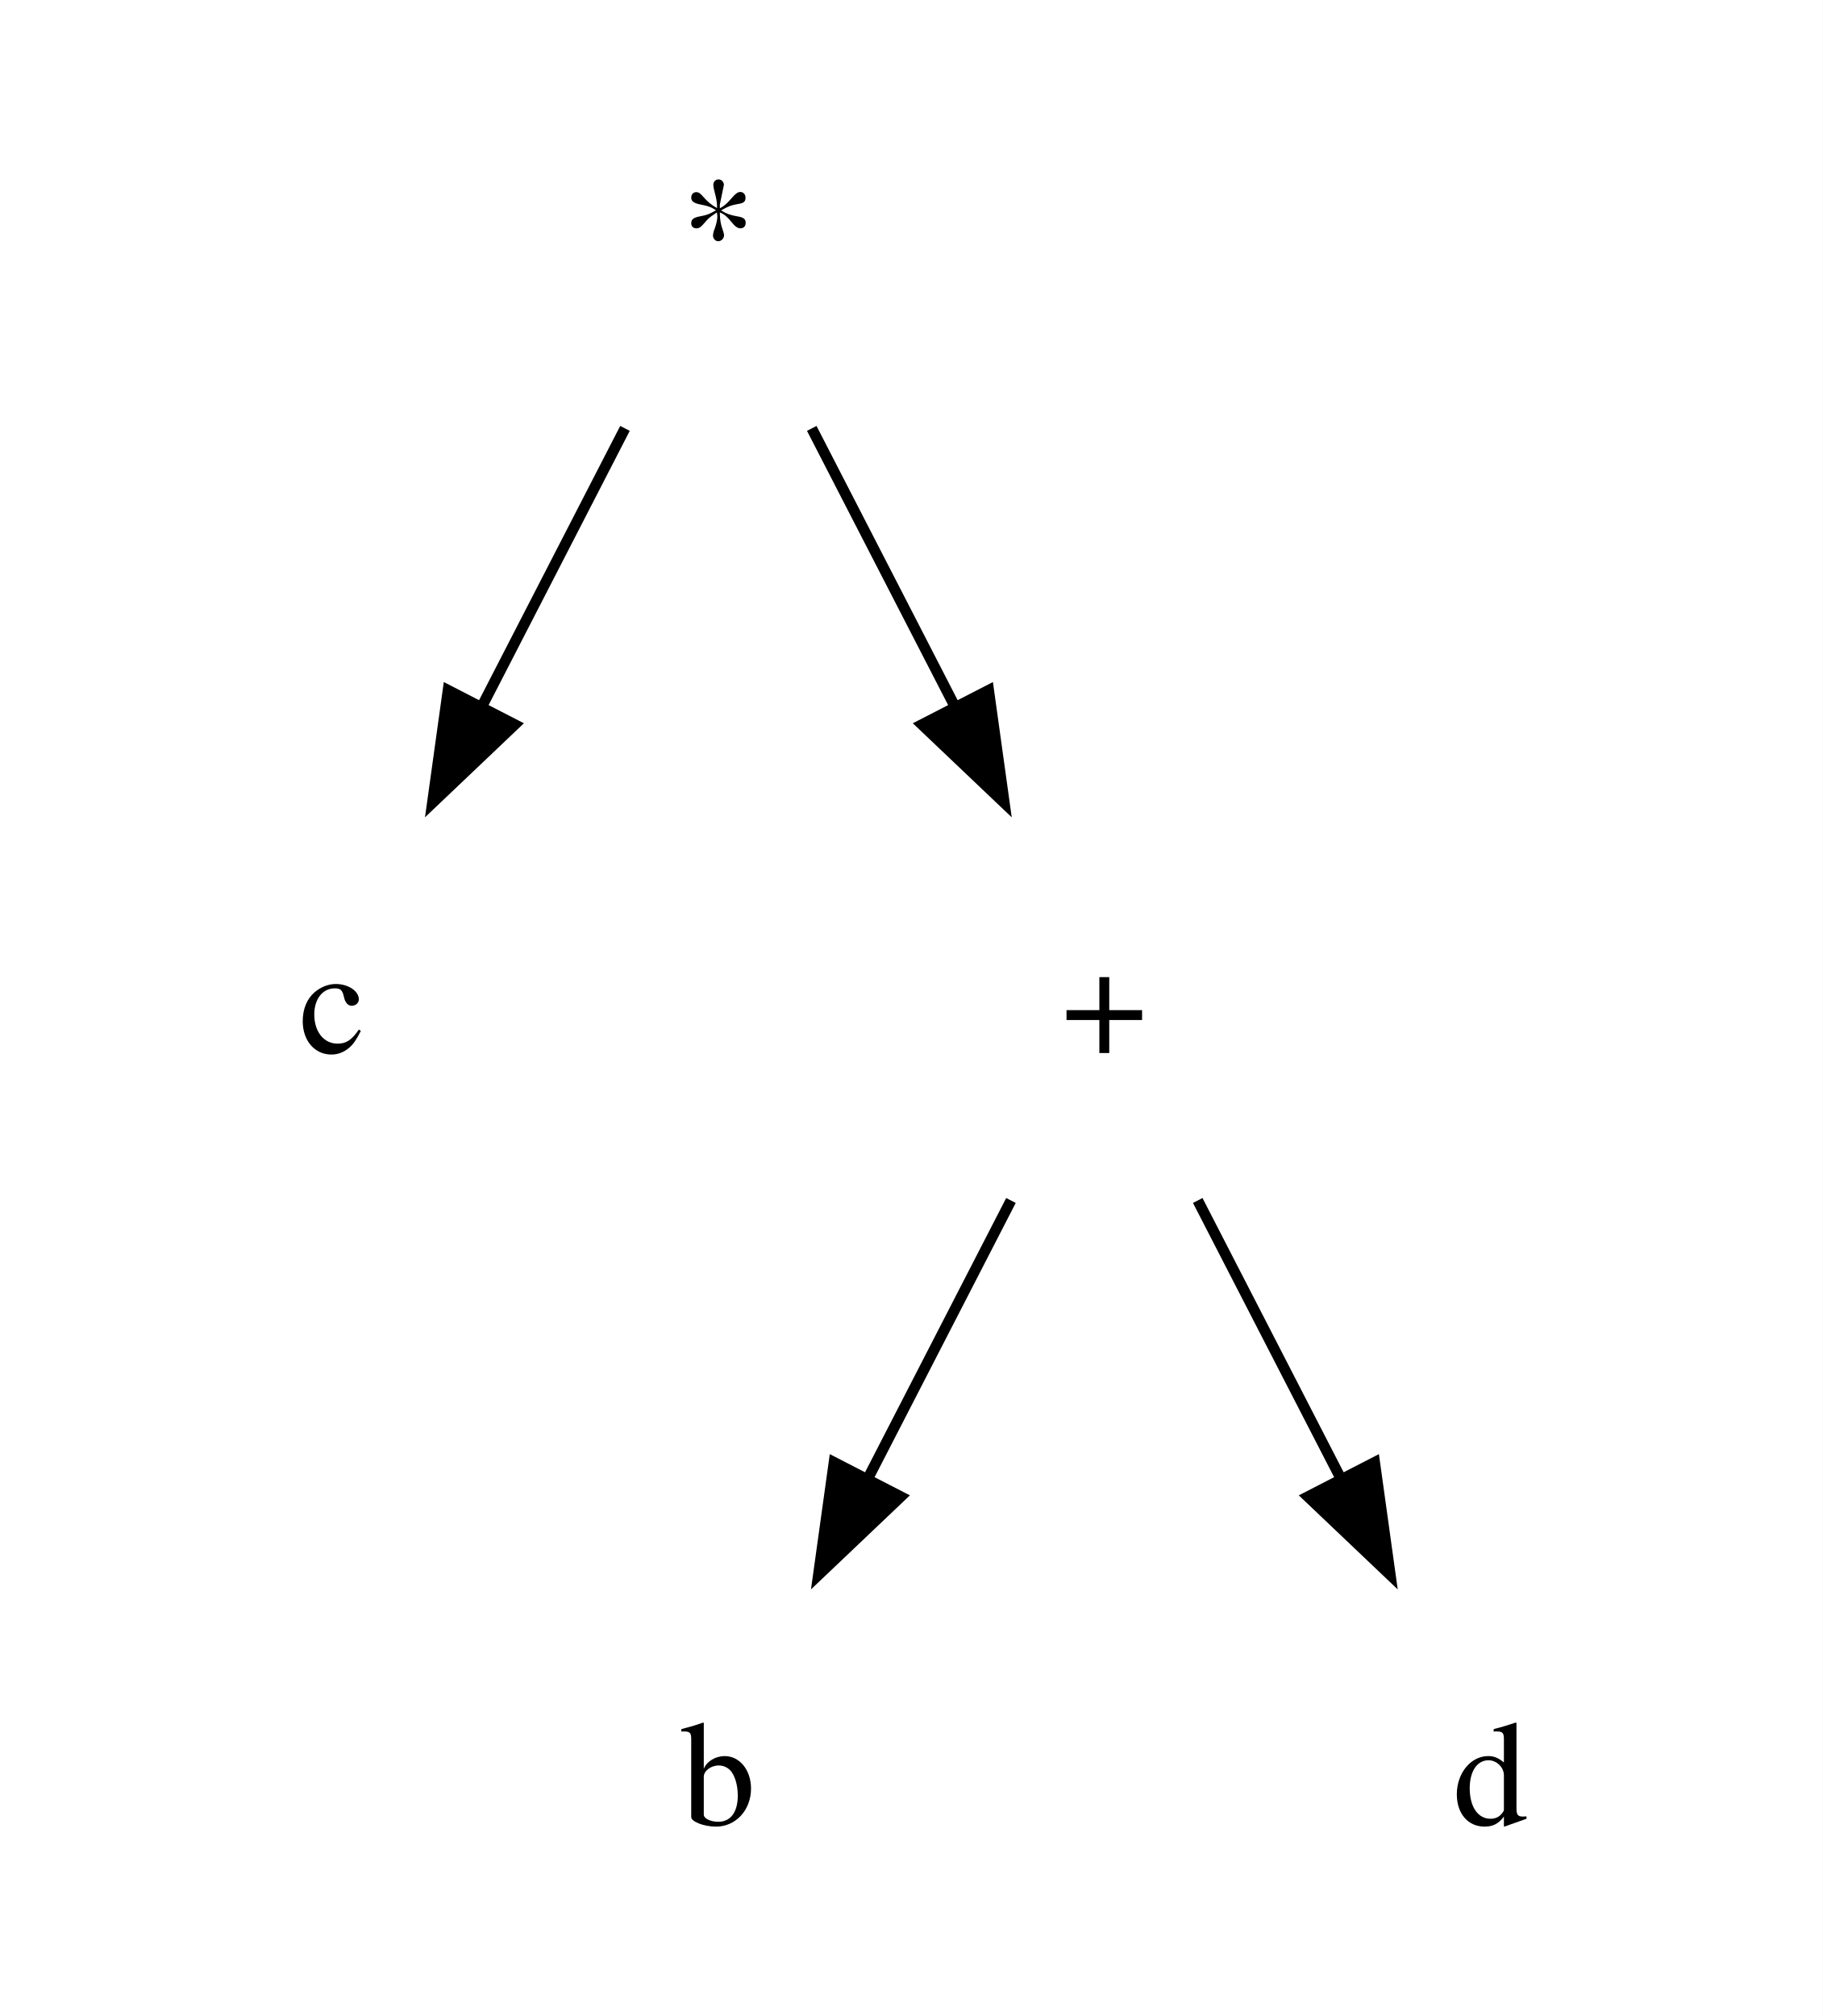
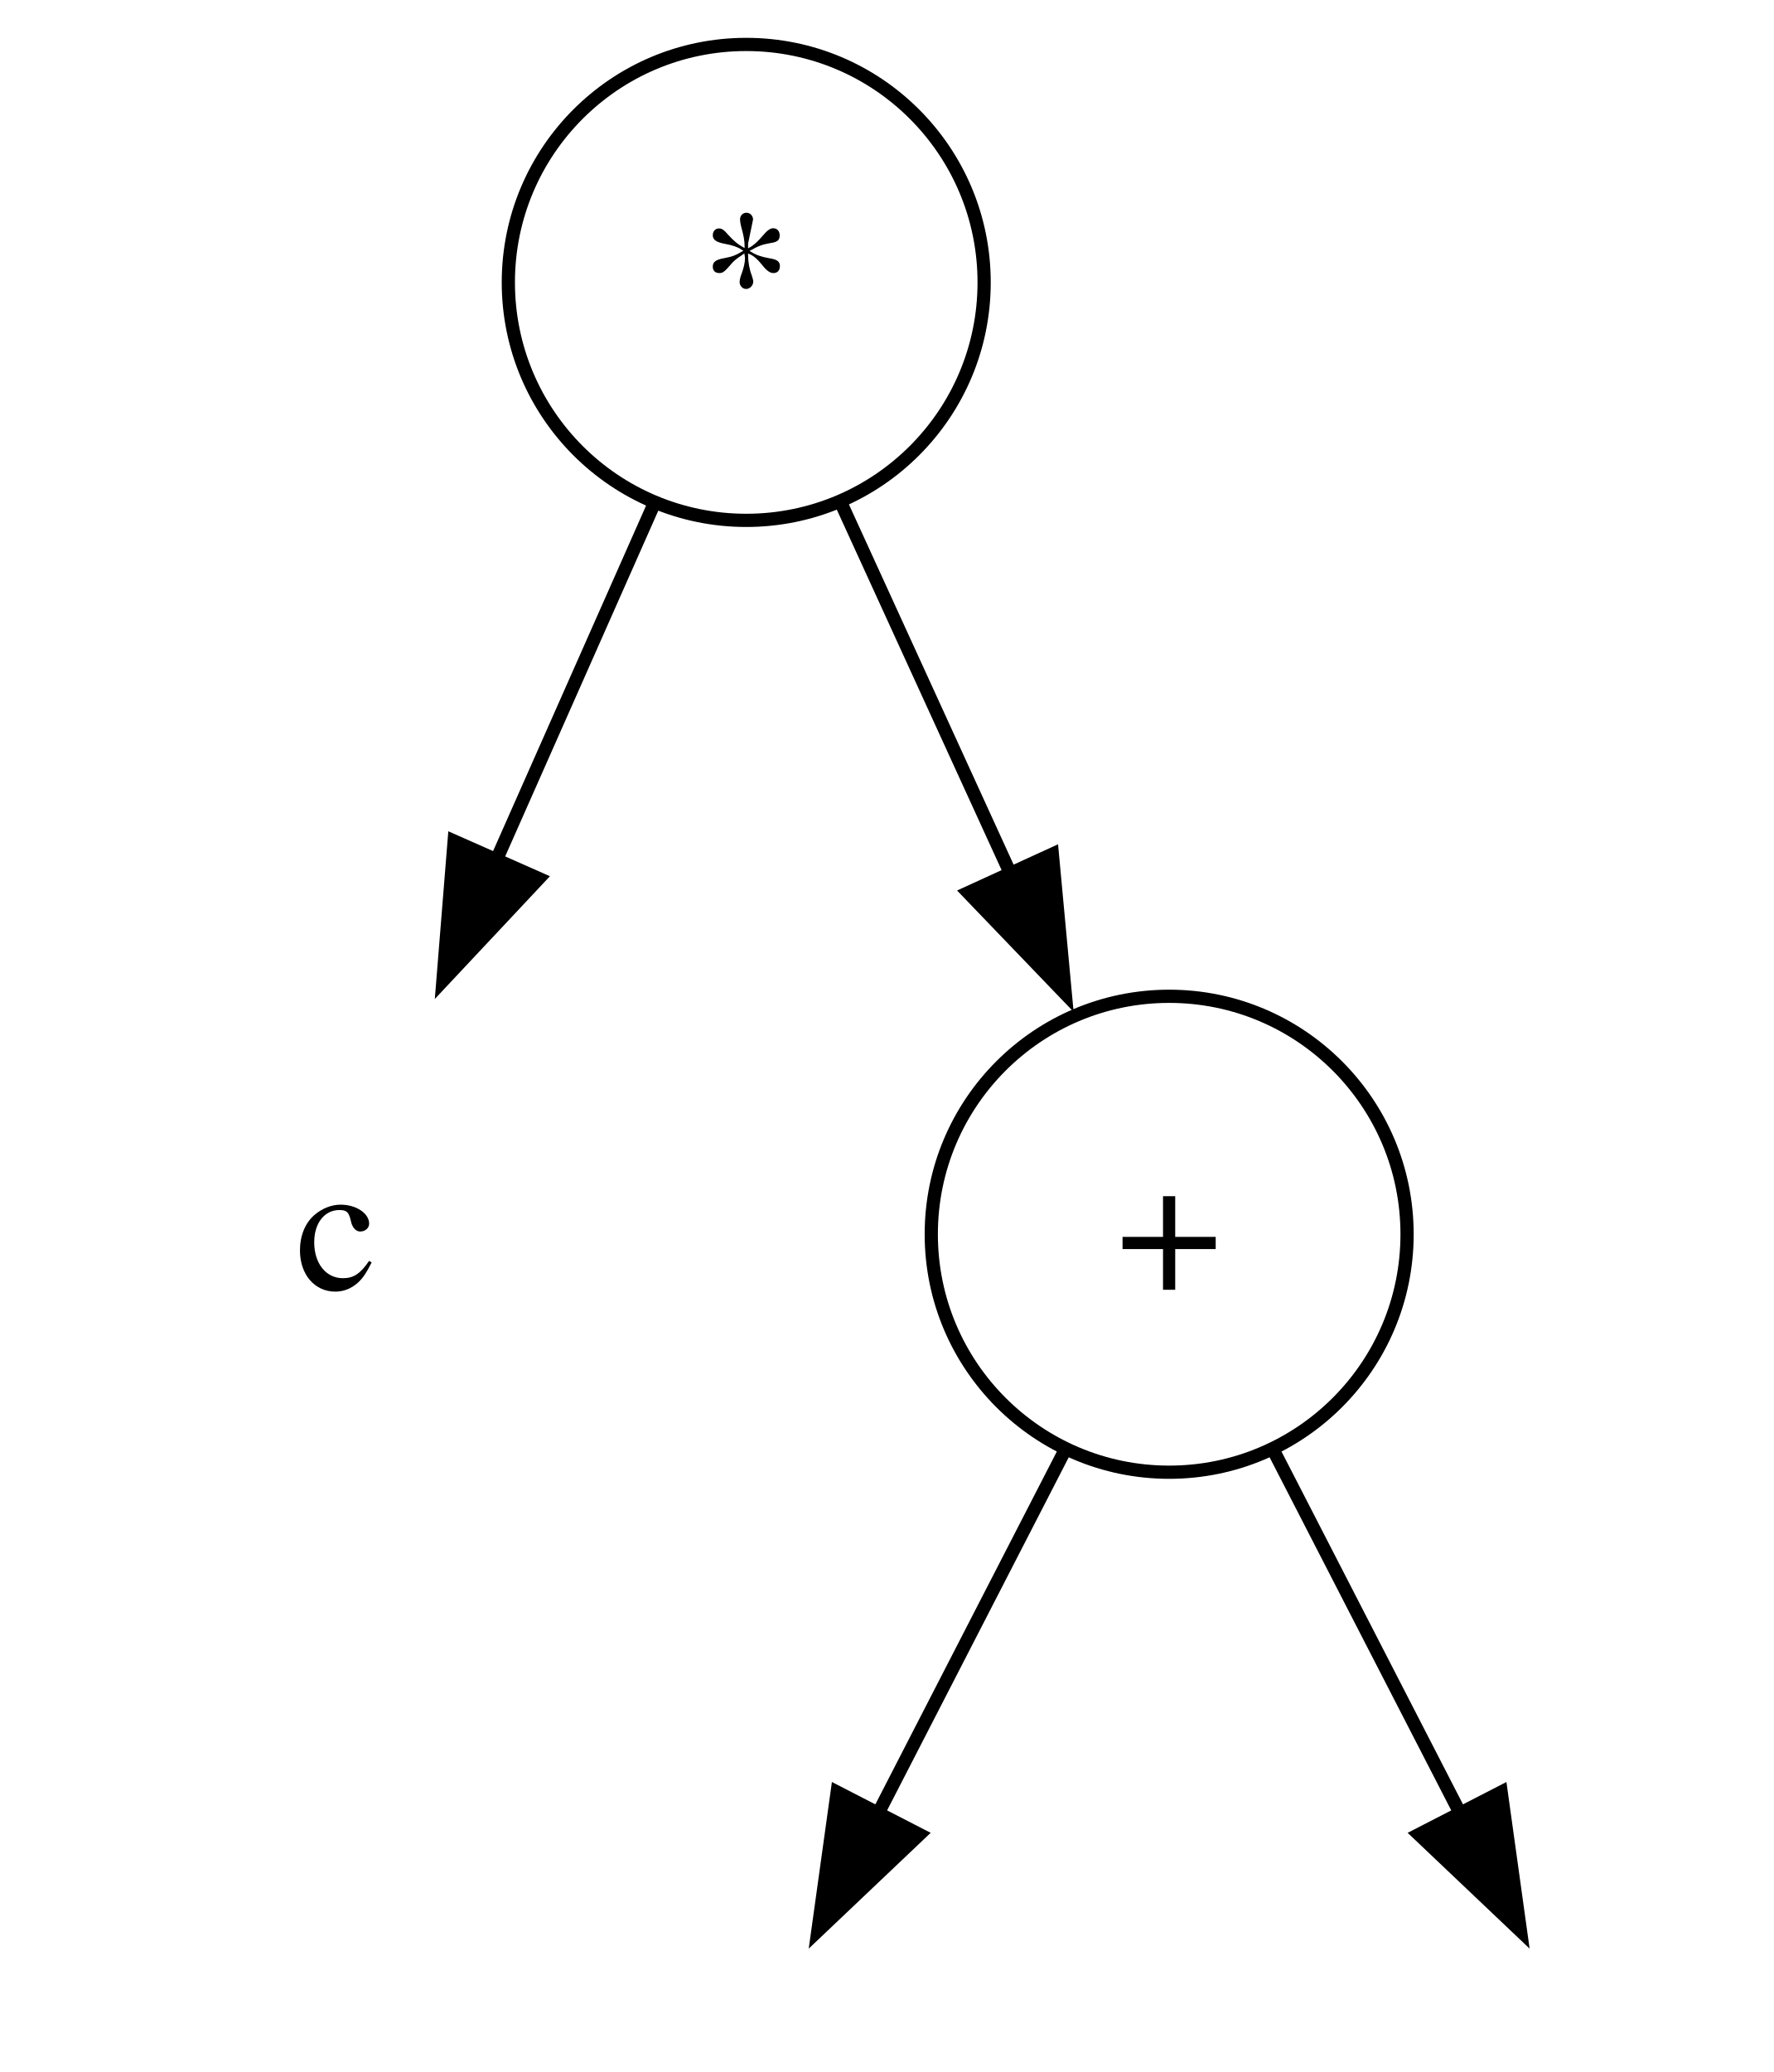
- <svg xmlns="http://www.w3.org/2000/svg" width="170pt" height="188pt" viewBox="0.00 0.00 170.00 188.00">
-   <g id="graph0" class="graph" transform="translate(4,184) scale(1)" data-name="parse_tree">
-     <polygon fill="white" stroke="none" points="-4,4 -4,-184 166,-184 166,4 -4,4" style="" />
+ <svg xmlns="http://www.w3.org/2000/svg" width="161pt" height="188pt" viewBox="0.00 0.00 161 188.00">
+   <g id="graph0" class="graph" transform="translate(-1.845113,219.9437) scale(1.199507)" data-name="parse_tree">
+     <polygon fill="white" stroke="none" points="-4,4 -4,-184 157,-184 157,4 -4,4" />
    <g id="node1" class="node" pointer-events="visible" data-name="E0">
-       <text text-anchor="middle" x="63" y="-157.8" font-family="Times,serif" font-size="14.00" style="">*</text>
+       <text text-anchor="middle" x="58" y="-157.8" font-family="Times,serif" font-size="14.00">*</text>
+       <ellipse fill="none" stroke="black" cx="58" cy="-162" rx="18" ry="18" />
    </g>
    <g id="node2" class="node" pointer-events="visible" data-name="E1">
-       <text text-anchor="middle" x="99" y="-85.8" font-family="Times,serif" font-size="14.00" style="">+</text>
+       <text text-anchor="middle" x="90" y="-85.8" font-family="Times,serif" font-size="14.00">+</text>
+       <ellipse fill="none" stroke="black" cx="90" cy="-90" rx="18" ry="18" />
    </g>
    <g id="edge2" class="edge" data-name="E0-&gt;E1">
-       <path fill="none" stroke="black" d="M71.71,-144.05C75.74,-136.23 80.62,-126.75 85.13,-117.98" style="" />
-       <polygon fill="black" stroke="black" points="88.21,-119.63 89.67,-109.13 81.99,-116.43 88.21,-119.63" style="" />
+       <path fill="none" stroke="black" d="M65.26,-145.12C69.03,-136.88 73.72,-126.61 78.01,-117.24" />
+       <polygon fill="black" stroke="black" points="81.16,-118.75 82.14,-108.2 74.8,-115.84 81.16,-118.75" />
    </g>
    <g id="node3" class="node" pointer-events="visible" data-name="c">
-       <text text-anchor="middle" x="27" y="-85.8" font-family="Times,serif" font-size="14.00" style="">c</text>
+       <text text-anchor="middle" x="27" y="-85.8" font-family="Times,serif" font-size="14.00">c</text>
    </g>
    <g id="edge1" class="edge" data-name="E0-&gt;c">
-       <path fill="none" stroke="black" d="M54.29,-144.05C50.26,-136.23 45.38,-126.75 40.87,-117.98" style="" />
-       <polygon fill="black" stroke="black" points="44.01,-116.43 36.33,-109.13 37.79,-119.63 44.01,-116.43" style="" />
+       <path fill="none" stroke="black" d="M50.97,-145.12C47.42,-137.11 43.03,-127.19 38.97,-118.03" />
+       <polygon fill="black" stroke="black" points="42.3,-116.91 35.05,-109.18 35.9,-119.74 42.3,-116.91" />
    </g>
    <g id="node4" class="node" pointer-events="visible" data-name="b">
-       <text text-anchor="middle" x="63" y="-13.8" font-family="Times,serif" font-size="14.00" style="">b</text>
+       <text text-anchor="middle" x="54" y="-13.8" font-family="Times,serif" font-size="14.00">b</text>
    </g>
    <g id="edge3" class="edge" data-name="E1-&gt;b">
-       <path fill="none" stroke="black" d="M90.29,-72.05C86.26,-64.23 81.38,-54.75 76.87,-45.98" style="" />
-       <polygon fill="black" stroke="black" points="80.01,-44.43 72.33,-37.13 73.79,-47.63 80.01,-44.43" style="" />
+       <path fill="none" stroke="black" d="M82.01,-73.46C77.86,-65.39 72.66,-55.28 67.87,-45.98" />
+       <polygon fill="black" stroke="black" points="71.1,-44.6 63.42,-37.31 64.88,-47.8 71.1,-44.6" />
    </g>
    <g id="node5" class="node" pointer-events="visible" data-name="d">
-       <text text-anchor="middle" x="135" y="-13.8" font-family="Times,serif" font-size="14.00" style="">d</text>
+       <text text-anchor="middle" x="126" y="-13.8" font-family="Times,serif" font-size="14.00">d</text>
    </g>
    <g id="edge4" class="edge" data-name="E1-&gt;d">
-       <path fill="none" stroke="black" d="M107.71,-72.05C111.74,-64.23 116.62,-54.75 121.13,-45.98" style="" />
-       <polygon fill="black" stroke="black" points="124.21,-47.63 125.67,-37.13 117.99,-44.43 124.21,-47.63" style="" />
+       <path fill="none" stroke="black" d="M97.99,-73.46C102.14,-65.39 107.34,-55.28 112.13,-45.98" />
+       <polygon fill="black" stroke="black" points="115.12,-47.8 116.58,-37.31 108.9,-44.6 115.12,-47.8" />
    </g>
  </g>
</svg>
